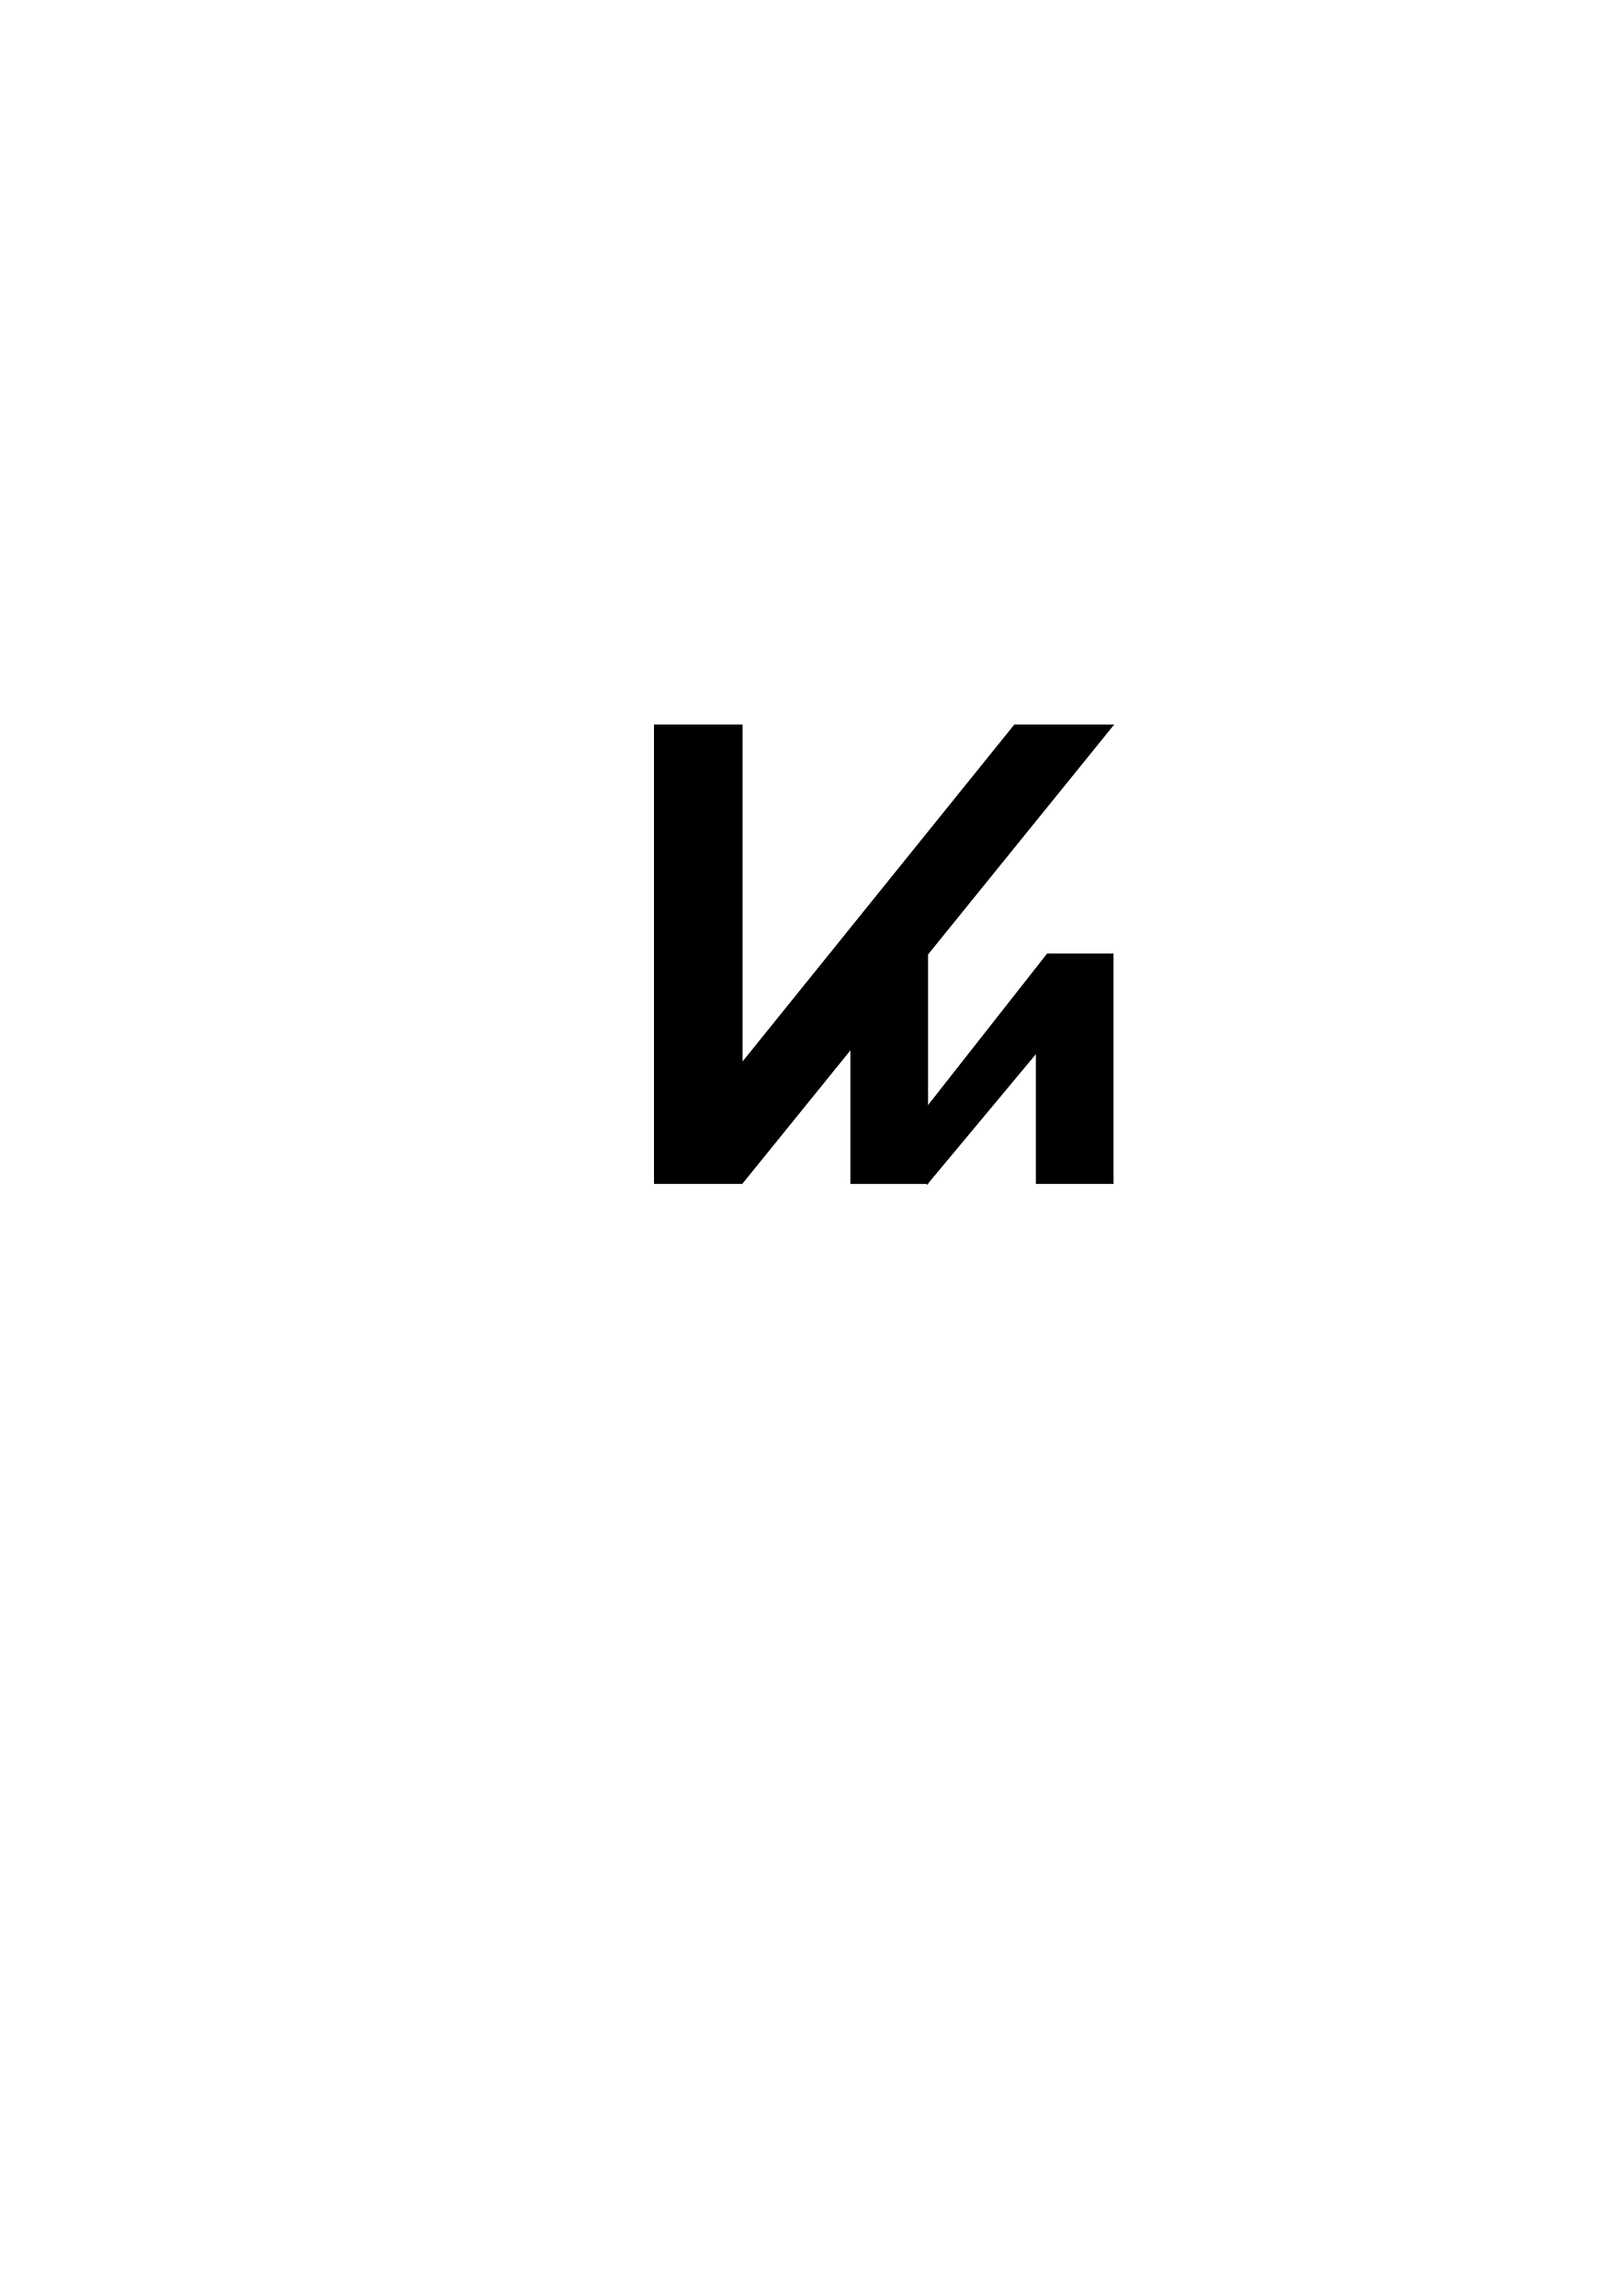
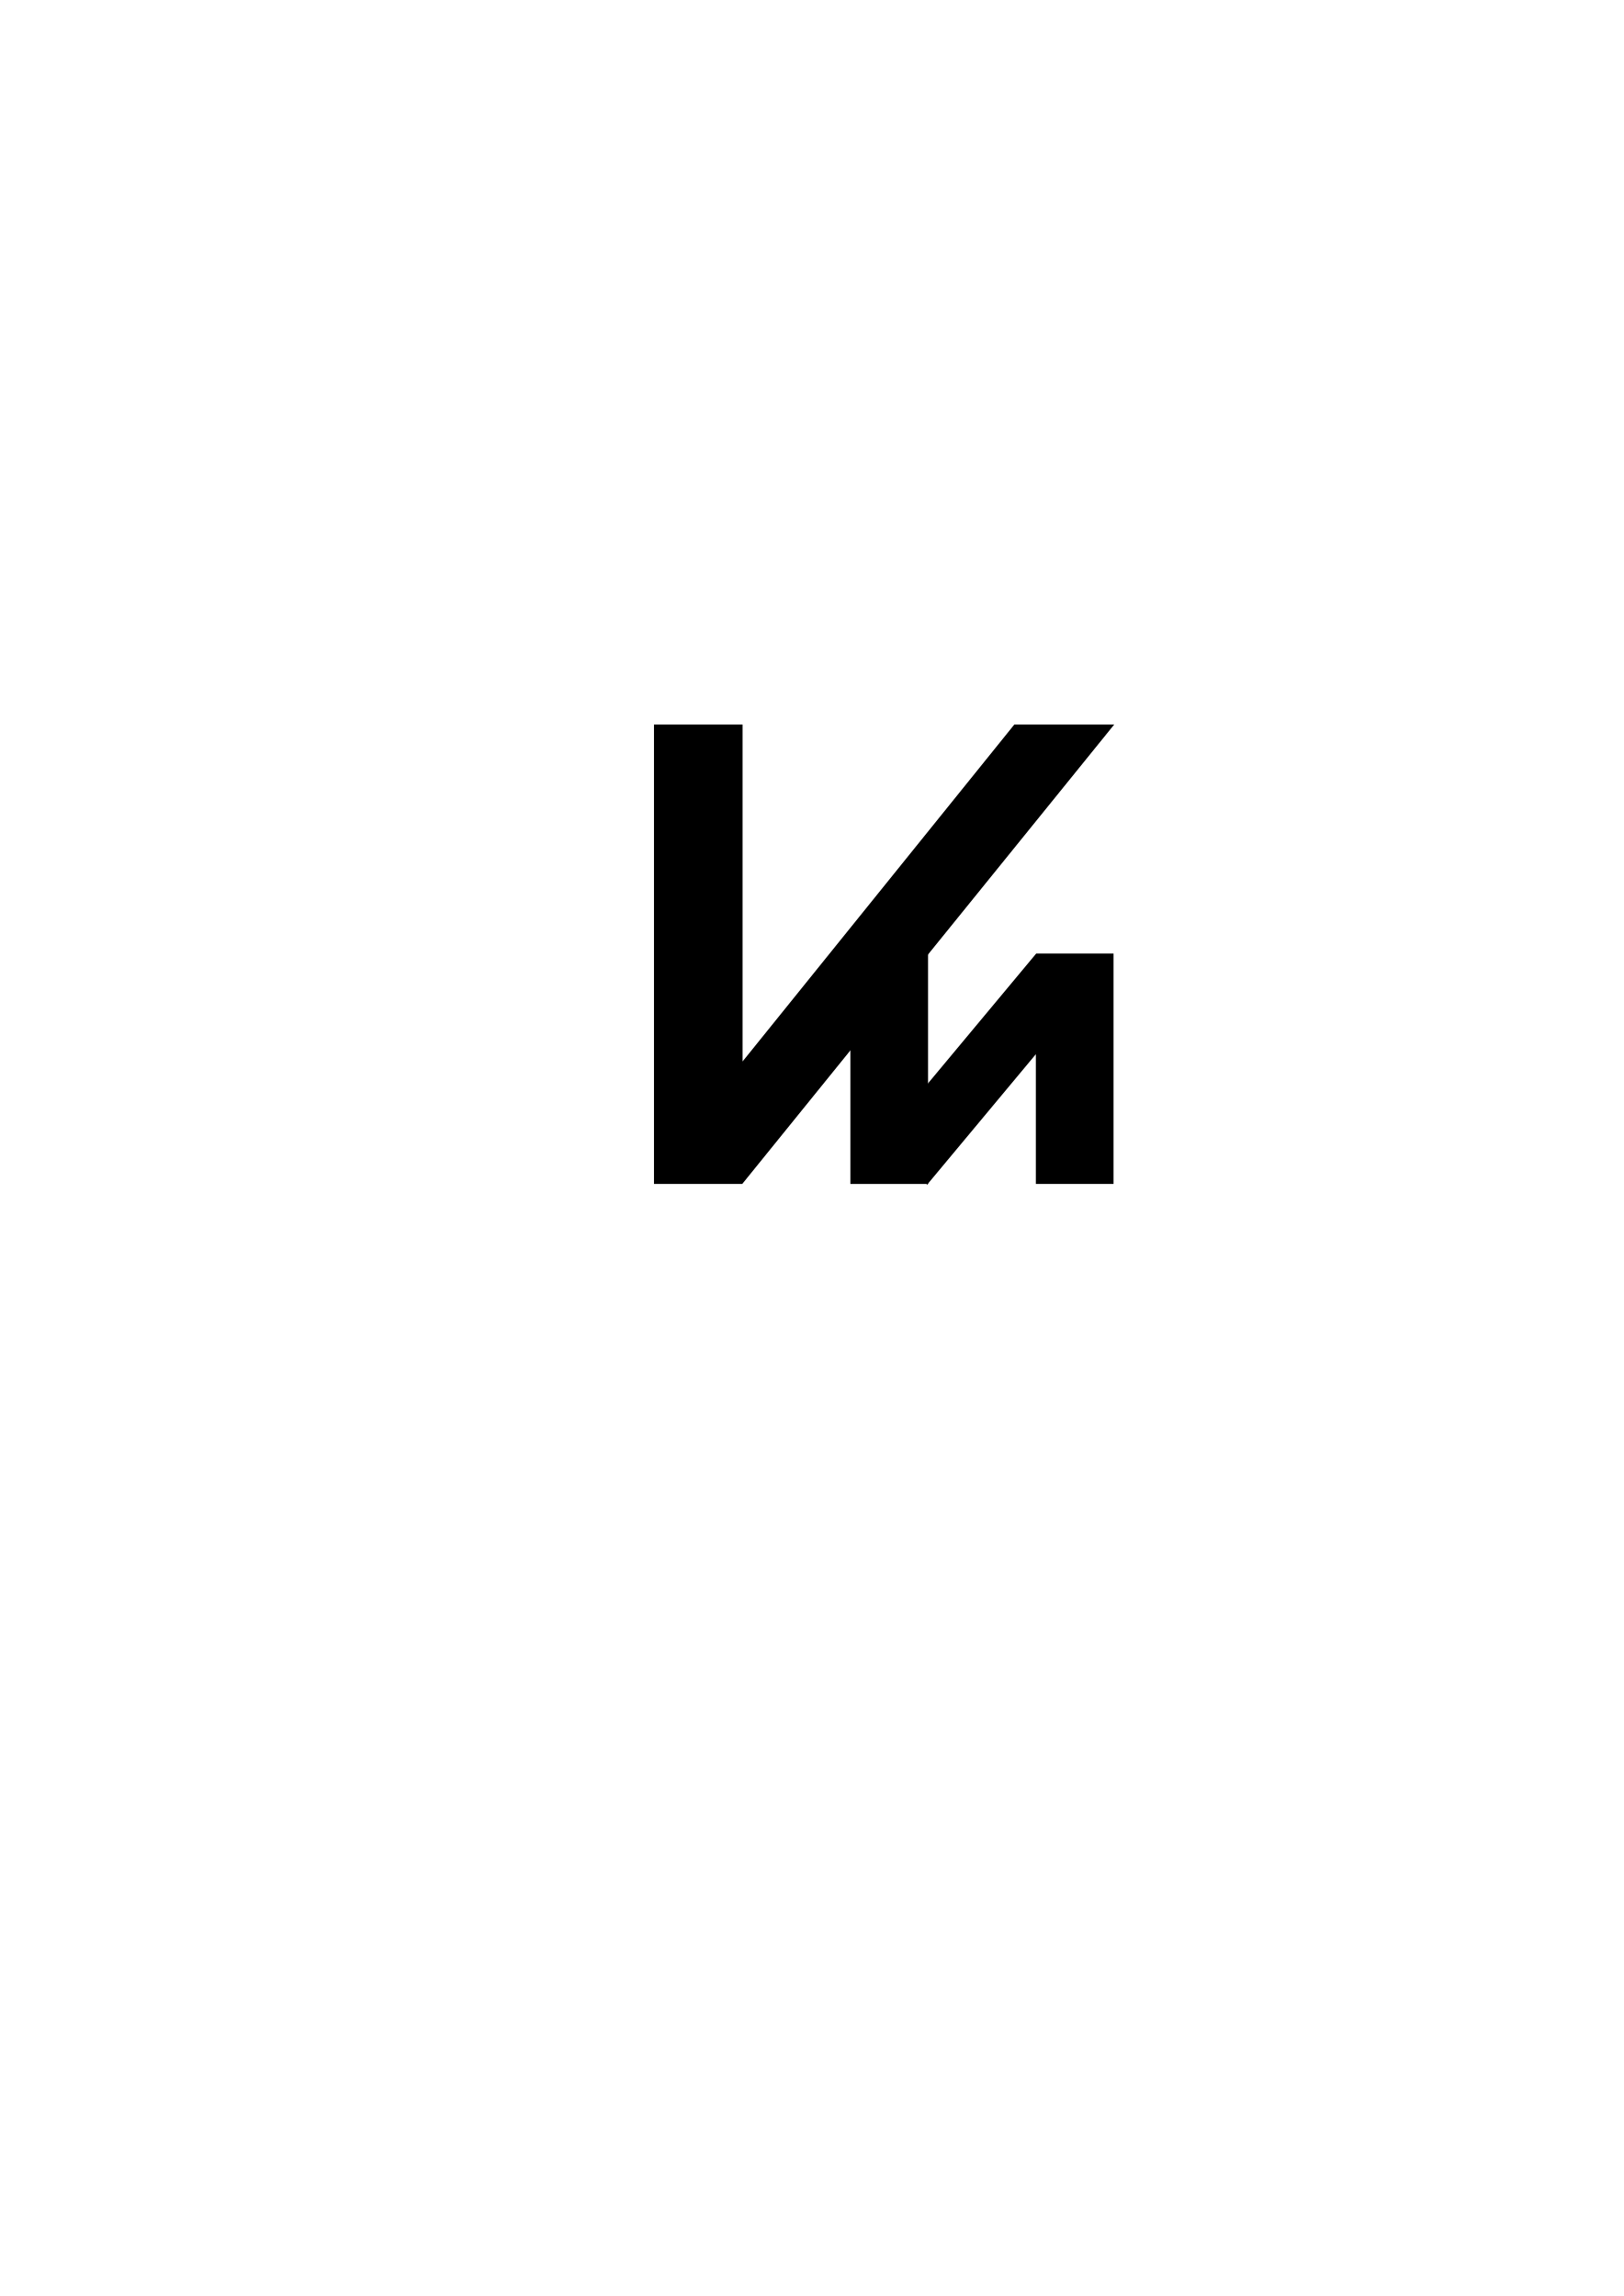
<svg xmlns="http://www.w3.org/2000/svg" width="210mm" height="297mm" viewBox="0 0 744.094 1052.362" id="svg2" version="1.1">
  <defs id="defs4" />
  <g id="layer1">
    <path style="fill:#000000;fill-opacity:1;stroke:#000000;stroke-width:0.6;stroke-miterlimit:4;stroke-dasharray:none;stroke-opacity:1" d="m 300,332.362 40,0 0,155 125,-155 45,0 -170,210 -40,0 z" id="rect4142" />
    <path style="fill:#000000;fill-opacity:1;stroke:#000000;stroke-width:0.6;stroke-miterlimit:4;stroke-dasharray:none;stroke-opacity:1" d="m 390,437.362 35,0 0,105 -35,0 z" id="rect4150" />
-     <path style="fill:#000000;fill-opacity:1;stroke:#000000;stroke-width:0.6;stroke-miterlimit:4;stroke-dasharray:none;stroke-opacity:1" d="m 480,437.362 30,0 0,105 -35,-10e-6 0,-60 -50,60 0,-35 z" id="rect4152" />
+     <path style="fill:#000000;fill-opacity:1;stroke:#000000;stroke-width:0.6;stroke-miterlimit:4;stroke-dasharray:none;stroke-opacity:1" d="m 475,437.362 35,0 0,105 -35,-10e-6 0,-60 -50,60 0,-45 z" id="rect4152" />
  </g>
</svg>
